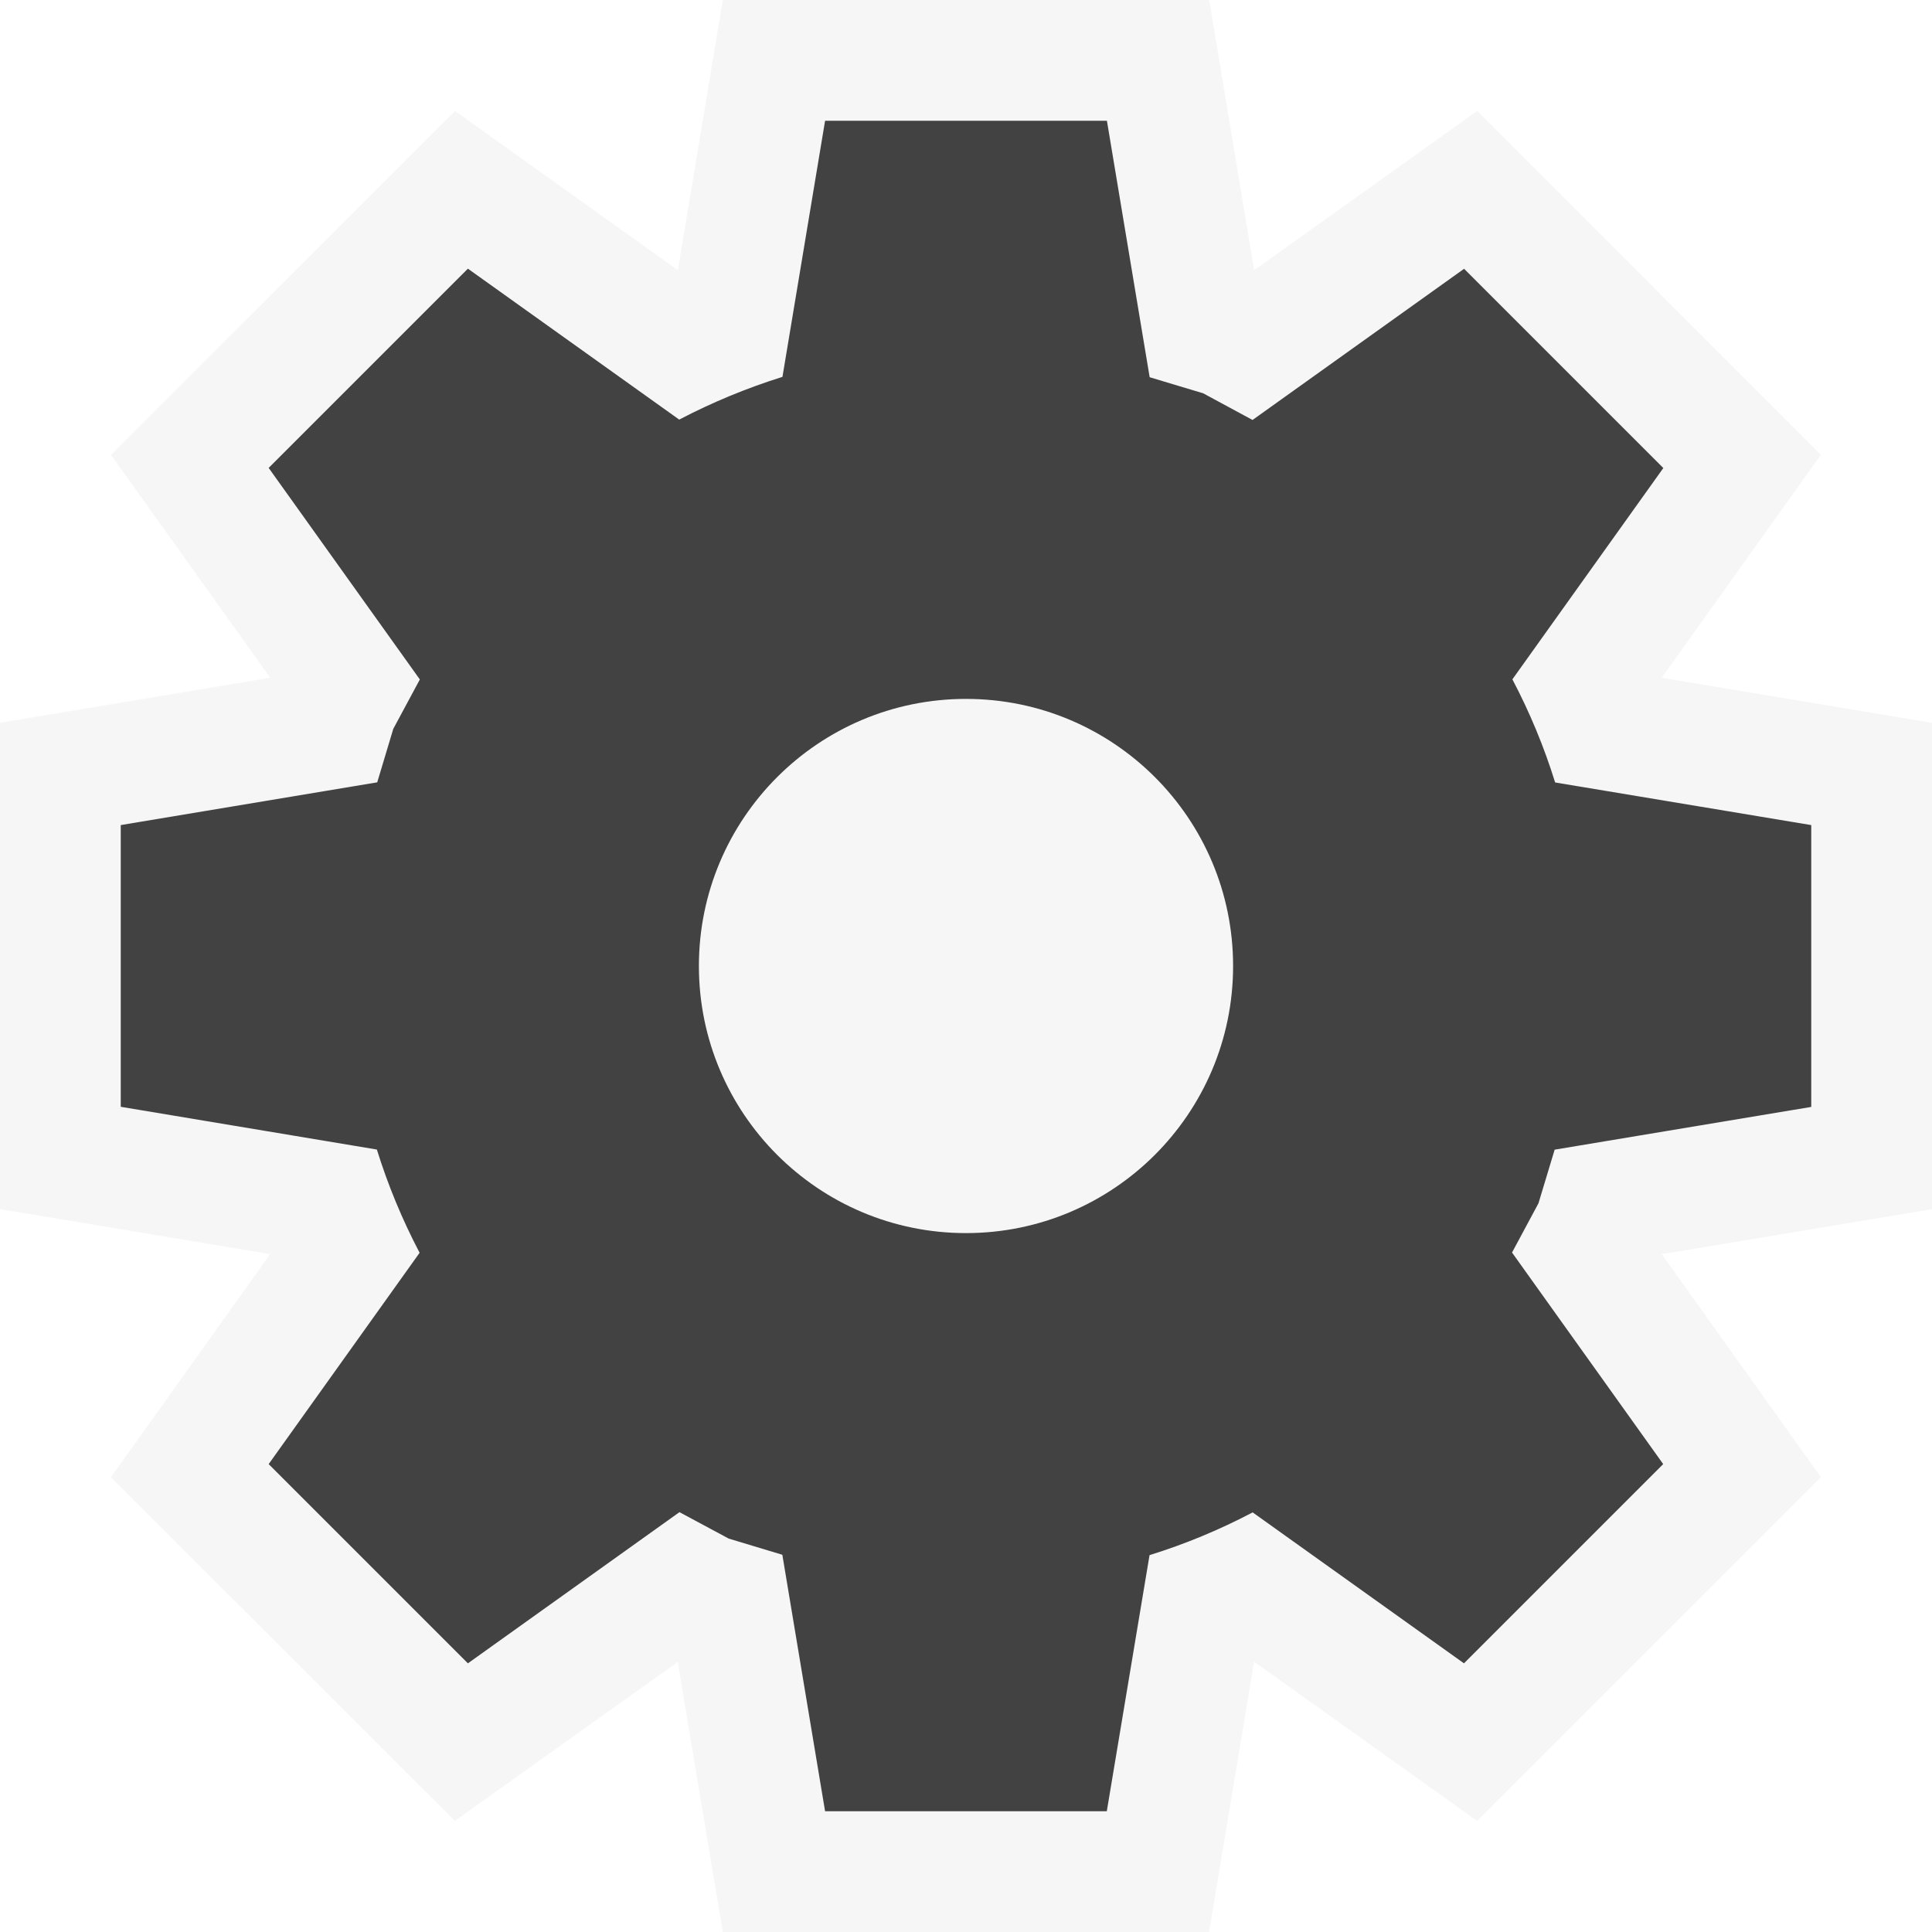
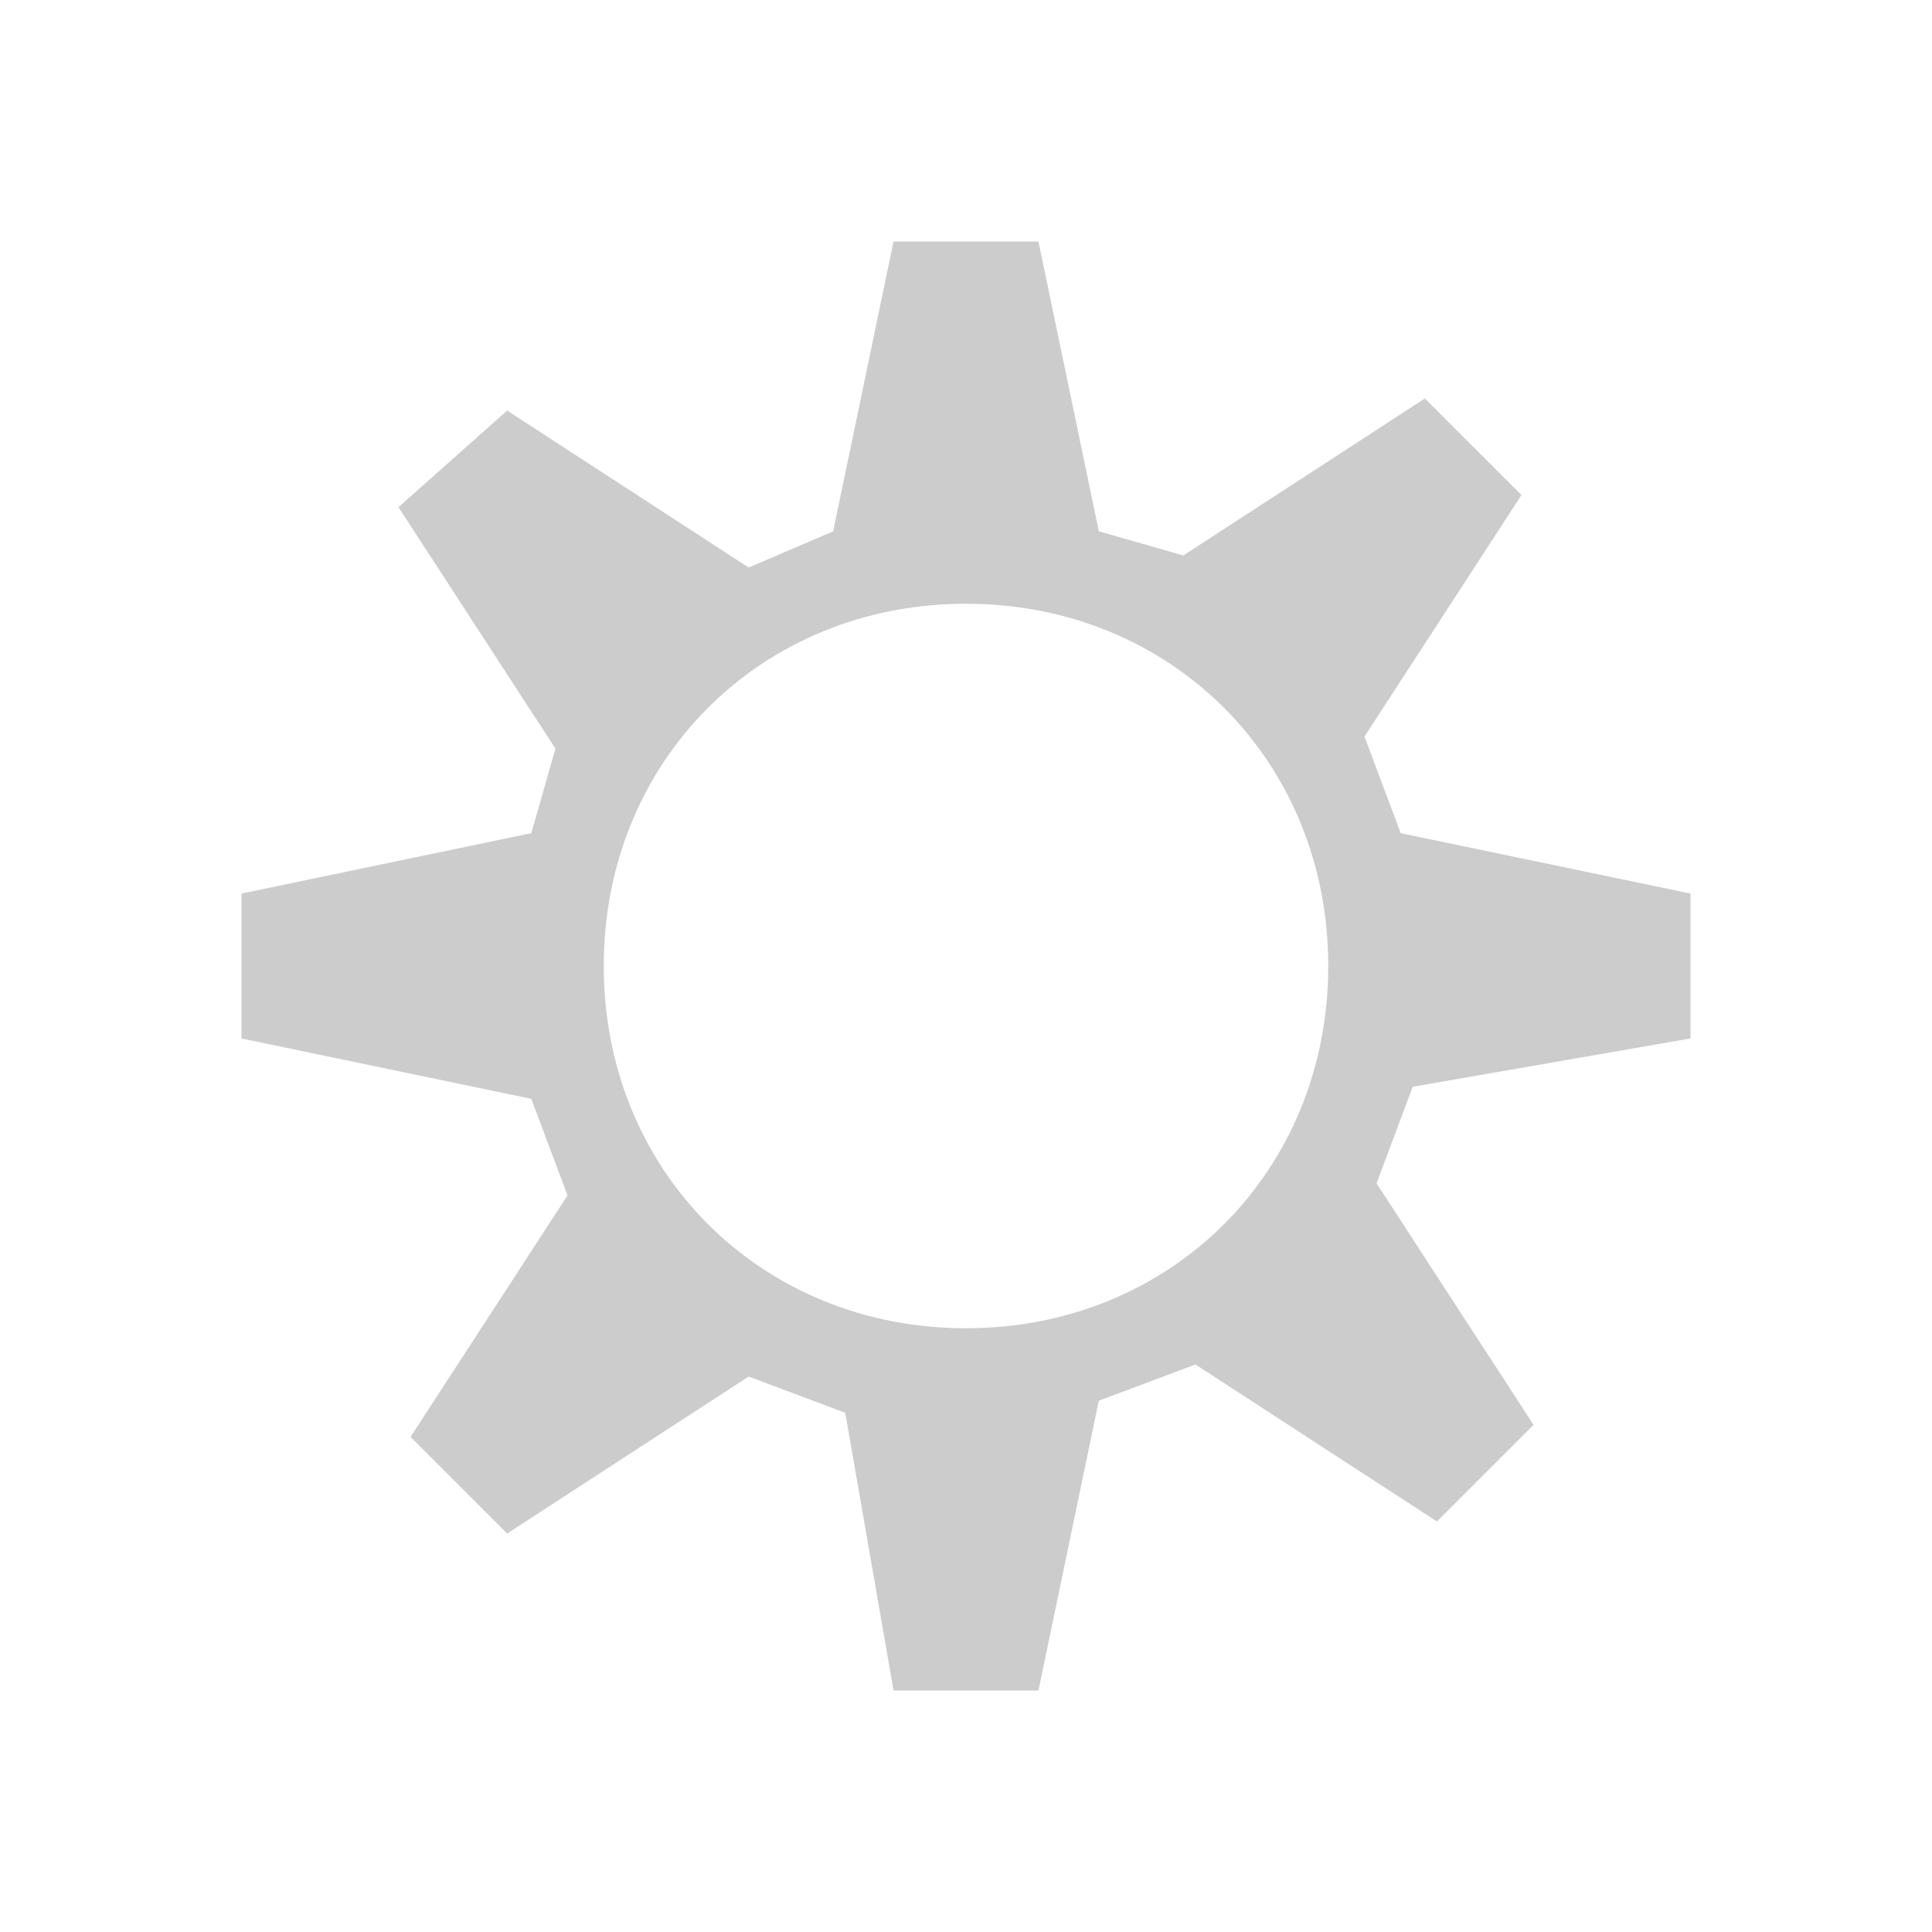
- <svg xmlns="http://www.w3.org/2000/svg" viewBox="0 0 16 16" enable-background="new 0 0 16 16">
-   <style type="text/css">.icon-canvas-transparent{opacity:0;fill:#F6F6F6;} .icon-vs-out{fill:#F6F6F6;} .icon-vs-bg{fill:#424242;}</style>
-   <path class="icon-canvas-transparent" d="M16 16h-16v-16h16v16z" id="canvas" />
-   <path class="icon-vs-out" d="M5.986 16l-.373-2.237-1.846 1.317-2.848-2.847 1.319-1.847-2.238-.373v-4.027l2.238-.373-1.319-1.846 2.849-2.848 1.846 1.319.372-2.238h4.028l.372 2.238 1.847-1.319 2.847 2.848-1.318 1.846 2.238.373v4.028l-2.238.372 1.318 1.847-2.847 2.847-1.847-1.318-.373 2.238h-4.027z" id="outline" />
-   <path class="icon-vs-bg" d="M9.964 3.257l-.443-.133-.354-2.124h-2.334l-.353 2.121c-.296.093-.58.21-.855.354l-1.75-1.25-1.65 1.65 1.252 1.752-.22.409-.133.443-2.124.354v2.333l2.121.354c.092.296.21.58.354.855l-1.25 1.75 1.65 1.65 1.752-1.252.408.219.444.134.354 2.124h2.333l.354-2.121c.296-.092.58-.21.854-.354l1.75 1.25 1.65-1.65-1.252-1.752.219-.408.134-.444 2.125-.354v-2.334l-2.121-.353c-.092-.296-.21-.58-.354-.854l1.25-1.75-1.65-1.65-1.752 1.252-.409-.221zm.248 4.743c0 1.222-.991 2.212-2.212 2.212-1.222 0-2.212-.991-2.212-2.212s.99-2.212 2.212-2.212c1.222 0 2.212.99 2.212 2.212z" id="iconBg" />
+ <svg xmlns="http://www.w3.org/2000/svg" width="16" height="16" viewBox="0 0 16 16" fill="currentColor">
+   <path d="M9.1 4.4L8.6 2H7.4l-.5 2.4-.7.3-2-1.3-.9.8 1.3 2-.2.7-2.4.5v1.2l2.4.5.3.8-1.3 2 .8.8 2-1.3.8.3.4 2.3h1.2l.5-2.4.8-.3 2 1.3.8-.8-1.3-2 .3-.8 2.3-.4V7.4l-2.4-.5-.3-.8 1.3-2-.8-.8-2 1.3-.7-.2zM8 11c-1.7 0-3-1.3-3-3s1.3-3 3-3 3 1.3 3 3-1.3 3-3 3z" fill="#CCCCCC" />
</svg>
